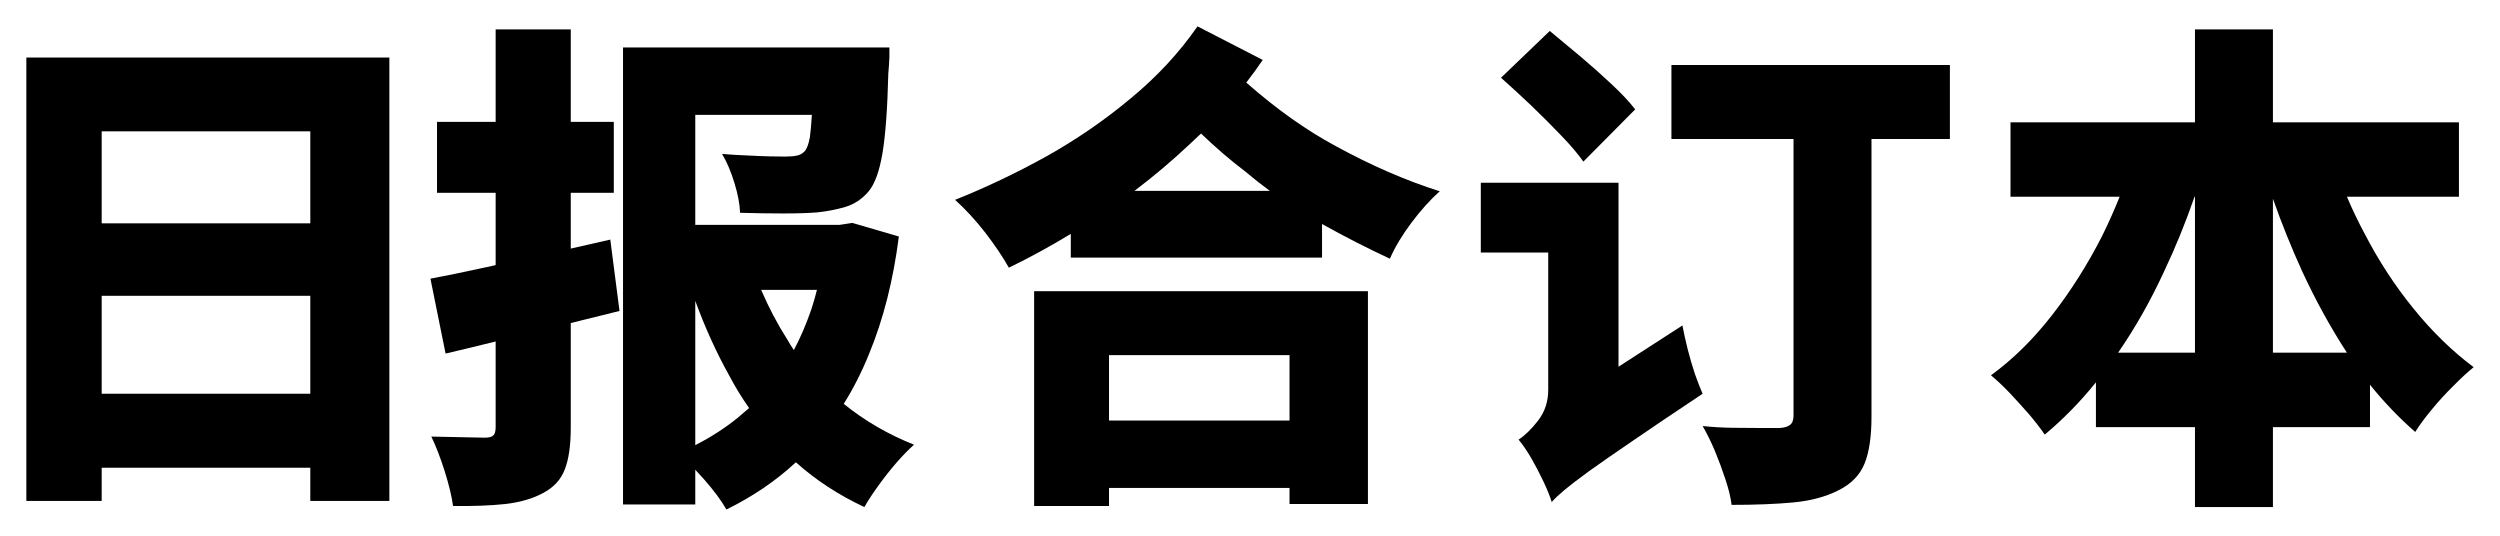
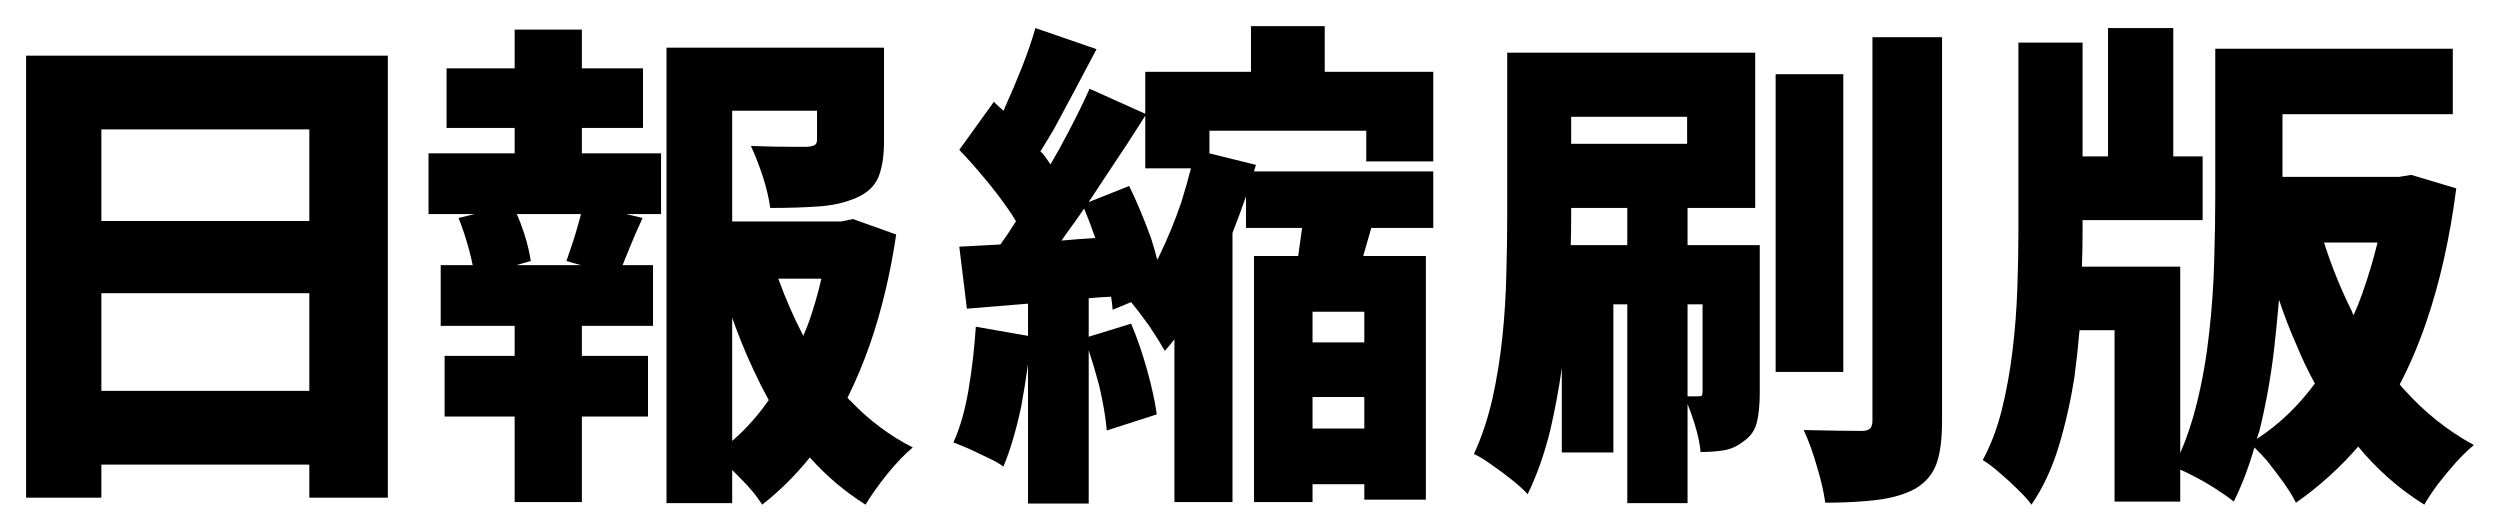
- <svg xmlns="http://www.w3.org/2000/svg" viewBox="0 -122.0 1138.4 244.0">
-   <path id="accent" d="M470.9 108.4L470.9 10.6L622.9 10.6L622.9 107.5L587.2 107.5L587.2 100.2L505.0 100.2L505.0 108.4L470.9 108.4ZM545.3-110.0L545.3-110.0L575.0-94.7Q571.4-89.4 567.5-84.4L567.5-84.4Q588.1-66.3 608.2-55.5L608.2-55.5Q632.5-42.2 655.6-34.9L655.6-34.9Q649.2-29.2 642.8-20.7Q636.4-12.2 632.9-4.2L632.9-4.2Q617.6-11.3 602.0-20.0L602.0-20.0L602.0-4.7L487.6-4.7L487.6-15.5Q473.6-7.0 459.4-0.1L459.4-0.1Q455.3-7.4 448.7-16.0Q442.0-24.6 434.9-31.0L434.9-31.0Q455.7-39.3 476.5-50.8Q497.2-62.4 515.0-77.3Q532.9-92.1 545.3-110.0ZM505.0 69.5L587.2 69.5L587.2 39.7L505.0 39.7L505.0 69.5ZM516.6-35.1L578.2-35.1Q572.5-39.3 566.8-44.1L566.8-44.1Q556.9-51.6 546.9-61.2L546.9-61.2Q544.3-58.7 541.8-56.4L541.8-56.4Q529.7-45.0 516.6-35.1L516.6-35.1Z M761.1-58.7L761.1-92.4L887.9-92.4L887.9-58.7L852.2-58.7L852.2 67.9Q852.2 81.4 849.0 89.2Q845.8 97.0 837.1 101.3Q828.4 105.7 816.5 106.8Q804.6 107.9 788.5 107.9L788.5 107.9Q787.9 102.9 785.7 96.3Q783.5 89.6 780.8 83.1Q778.0 76.6 775.3 72.0L775.3 72.0Q781.9 72.7 789.0 72.8Q796.1 72.9 802.0 72.9L802.0 72.9L810.3 72.9Q813.7 72.7 815.2 71.4Q816.7 70.2 816.7 67.2L816.7 67.2L816.7-58.7L761.1-58.7ZM674.3-7.0L674.3-38.8L737.0-38.8L737.0 45.0L766.1 26.2Q767.0 31.0 768.5 37.0Q770.0 42.9 771.8 48.3Q773.7 53.7 775.3 57.3L775.3 57.3Q755.3 70.6 742.8 79.2Q730.2 87.8 723.1 92.9Q716.0 98.1 712.3 101.2Q708.6 104.3 706.6 106.6L706.6 106.6Q705.4 102.7 702.8 97.2Q700.2 91.7 697.2 86.5Q694.2 81.4 691.5 78.2L691.5 78.2Q695.8 75.4 700.4 69.5Q705.0 63.5 705.0 55.5L705.0 55.5L705.0-7.0L674.3-7.0ZM683.5-86.6L683.5-86.6L705.7-107.9Q711.8-102.9 719.4-96.5Q727.0-90.1 733.7-83.8Q740.5-77.5 744.6-72.2L744.6-72.2L721.0-48.4Q717.3-53.7 710.8-60.4Q704.3-67.2 697.1-74.1Q689.9-80.9 683.5-86.6Z M915.5-32.4L915.5-66.3L999.5-66.3L999.5-108.6L1035.0-108.6L1035.0-66.3L1119.7-66.3L1119.7-32.4L1068.7-32.4Q1072.3-23.9 1076.7-15.7L1076.7-15.7Q1086.3 2.9 1099.0 18.5Q1111.7 34.2 1126.4 45.2L1126.4 45.2Q1122.2 48.6 1117.1 53.8Q1111.9 58.9 1107.4 64.4Q1102.8 69.9 1099.8 74.7L1099.8 74.7Q1088.8 65.1 1079.2 53.2L1079.2 53.2L1079.2 72.5L1035.0 72.5L1035.0 108.9L999.5 108.9L999.5 72.5L954.4 72.5L954.4 52.1Q943.7 65.4 931.1 75.9L931.1 75.9Q928.3 71.8 924.0 66.7Q919.6 61.7 915.1 56.9Q910.5 52.1 906.6 48.9L906.6 48.9Q921.7 37.9 934.5 21.4Q947.3 4.9 957.2-14.5L957.2-14.5Q961.5-23.2 965.2-32.4L965.2-32.4L915.5-32.4ZM999.5 38.6L999.5-32.4L999.3-32.4Q993.1-14.5 985.3 1.9L985.3 1.9Q976.2 21.6 964.5 38.6L964.5 38.6L999.5 38.6ZM1035.0-31.5L1035.0-31.5L1035.0 38.6L1068.7 38.6Q1057.5 21.4 1048.3 1.5L1048.3 1.5Q1041.0-14.5 1035.0-31.5Z" />
-   <path id="ink" d="M12.0 106.1L12.0-95.8L177.3-95.8L177.3 106.1L141.3 106.1L141.3 91.0L46.3 91.0L46.3 106.1L12.0 106.1ZM46.3 57.3L141.3 57.3L141.3 12.7L46.3 12.7L46.3 57.3ZM46.3-20.3L141.3-20.3L141.3-62.2L46.3-62.2L46.3-20.3Z M283.7 107.7L283.7-100.4L405.0-100.4L405.0-96.0Q404.8-91.5 404.5-88.5L404.5-88.5Q403.9-64.2 401.8-52.0Q399.7-39.7 395.4-34.7Q391.0-29.6 385.0-27.8Q378.9-26.0 372.3-25.3L372.3-25.3Q366.1-24.8 356.7-24.8Q347.3-24.8 337.0-25.1L337.0-25.1Q336.8-31.0 334.4-38.8Q332.0-46.6 328.8-51.9L328.8-51.9Q334.9-51.4 340.4-51.2Q345.9-50.9 350.4-50.8Q354.9-50.7 357.4-50.7L357.4-50.7Q360.6-50.7 362.6-51.1Q364.7-51.4 366.3-53.0Q367.9-54.6 368.8-59.6L368.8-59.6Q369.3-63.3 369.7-69.7L369.7-69.7L316.6-69.7L316.6-19.6L382.3-19.6L388.1-20.5L409.3-14.3Q405.5 15.5 395.8 39.0L395.8 39.0Q390.8 51.4 384.2 61.9L384.2 61.9Q398.4 73.4 416.2 80.5L416.2 80.5Q412.6 83.7 408.2 88.7Q403.9 93.7 400.0 99.1Q396.1 104.5 393.6 108.9L393.6 108.9Q375.9 100.6 362.4 88.5L362.4 88.5Q348.9 101.1 330.8 110L330.8 110Q327.2 103.8 320.8 96.5L320.8 96.5Q318.7 94.2 316.6 91.9L316.6 91.9L316.6 107.7L283.7 107.7ZM202.9 39.0L196.0 4.9Q206.7 2.9 220.3-0.1L220.3-0.1Q223.0-0.6 225.7-1.3L225.7-1.3L225.7-34.2L199.0-34.2L199.0-66.5L225.7-66.5L225.7-108.6L259.9-108.6L259.9-66.5L279.5-66.5L279.5-34.2L259.9-34.2L259.9-8.8Q269.0-10.9 277.9-12.9L277.9-12.9L282.1 19.6Q271.1 22.3 259.9 25.1L259.9 25.1L259.9 72.7Q259.9 84.8 257.2 91.7Q254.6 98.6 247.5 102.4Q240.4 106.3 230.2 107.5Q220.0 108.6 206.3 108.4L206.3 108.4Q205.4 101.8 202.5 92.6Q199.6 83.4 196.4 76.8L196.4 76.8Q203.5 77.0 210.9 77.1Q218.2 77.3 220.7 77.3L220.7 77.3Q223.7 77.3 224.7 76.2Q225.7 75.2 225.7 72.5L225.7 72.5L225.7 33.5Q213.6 36.5 202.9 39.0L202.9 39.0ZM341.1 63.8L341.1 63.8Q336.1 56.7 332.0 48.9L332.0 48.9Q323.3 33.3 316.6 15.0L316.6 15.0L316.6 80.7Q327.4 75.2 336.1 68.1L336.1 68.1Q338.6 66.0 341.1 63.8ZM372.0 10.0L346.6 10.0Q351.7 21.9 358.5 32.6L358.5 32.6Q359.9 35.1 361.5 37.4L361.5 37.4Q366.1 28.7 369.5 18.7L369.5 18.7Q370.9 14.5 372.0 10.0L372.0 10.0Z" />
+ <svg xmlns="http://www.w3.org/2000/svg" viewBox="0 -122.0 1149.3 244.0">
+   <path id="accent" d="M575.1-89.0L575.1-110L609.0-110L609.0-89.0L658.9-89.0L658.9-47.8L628.1-47.8L628.1-61.9L556.0-61.9L556.0-51.5L577.4-46.2Q576.9-44.8 576.5-43.2L576.5-43.2L658.9-43.2L658.9-17.2L630.4-17.2Q628.5-10.7 626.7-4.3L626.7-4.3L655.5-4.3L655.5 107.7L627.2 107.7L627.2 100.6L603.4 100.6L603.4 108.8L576.5 108.8L576.5-4.3L596.8-4.3Q597.7-10.7 598.6-17.2L598.6-17.2L572.8-17.2L572.8-31.7Q570.0-23.6 566.8-15.5L566.8-15.5Q566.8-15.3 566.6-14.9L566.6-14.9L566.6 108.8L539.9 108.8L539.9 34.0Q537.8 36.7 535.5 39.3L535.5 39.3Q532.9 34.7 528.3 27.8L528.3 27.8Q523.5 21.1 520.0 16.9L520.0 16.9L511.5 20.4Q511.3 17.6 510.8 14.4L510.8 14.4Q505.8 14.6 500.5 15.1L500.5 15.1L500.5 32.8L520.0 26.8Q524.2 36.7 527.4 48.3Q530.6 59.8 531.8 68.5L531.8 68.5L508.8 75.9Q508.1 67.2 505.3 55.2L505.3 55.2Q503.0 46.6 500.5 39.0L500.5 39.0L500.5 109.5L472.6 109.5L472.6 45.5Q471.2 55.4 469.4 65.3L469.4 65.3Q465.9 81.4 461.3 92.5L461.3 92.5Q458.8 90.6 454.5 88.6Q450.2 86.5 445.9 84.5Q441.5 82.6 438.3 81.4L438.3 81.4Q442.9 71.3 445.3 56.9Q447.7 42.5 448.6 28.2L448.6 28.2L472.6 32.4L472.6 17.6Q457.4 18.8 444.5 19.9L444.5 19.9L441.0-8.6Q449.5-9.1 459.9-9.6L459.9-9.6Q463.4-14.4 466.8-19.9L466.8-19.9Q467.1-19.9 467.1-20.2L467.1-20.2Q465.4-23.2 463.1-26.4L463.1-26.4Q458.3-33.3 452.4-40.3Q446.6-47.3 441.0-53.1L441.0-53.1L456.9-75.2Q459.0-73.1 461.3-71.1L461.3-71.1Q461.8-71.8 462.0-72.7L462.0-72.7Q466.1-81.7 469.9-91.3Q473.7-101.0 476.0-109.1L476.0-109.1L504.1-99.4Q499.3-90.2 494.2-80.7Q489.2-71.3 484.6-62.8L484.6-62.8Q481.3-57.2 478.3-52.4L478.3-52.4Q479.3-51.5 480.0-50.6L480.0-50.6Q481.6-48.5 482.9-46.4L482.9-46.4Q487.3-53.8 491.2-61.4L491.2-61.4Q496.8-72.0 500.9-81.2L500.9-81.2L526.5-69.7L526.5-89.0L575.1-89.0ZM500.5-29.1L500.5-29.1L519.1-36.5Q524.6-25.2 529.3-12.1L529.3-12.1Q530.9-7.0 532.0-2.6L532.0-2.6Q532.5-3.3 532.9-4.3L532.9-4.3Q538.7-16.2 543.1-29.1L543.1-29.1Q545.6-37.2 547.5-44.6L547.5-44.6L526.5-44.6L526.5-68.8Q518.4-55.9 509.2-42.3L509.2-42.3Q504.8-35.6 500.5-29.1ZM603.4 60.5L603.4 75.0L627.2 75.0L627.2 60.5L603.4 60.5ZM603.4 35.4L627.2 35.4L627.2 21.3L603.4 21.3L603.4 35.4ZM503.5-12.6L503.5-12.6Q501.1-19.7 498.4-26.1L498.4-26.1Q494.5-20.4 490.6-15.1L490.6-15.1Q489.2-13.2 488.0-11.4L488.0-11.4Q495.6-12.1 503.5-12.6Z M692.9-22.7L692.9-97.8L806.9-97.8L806.9-26.4L775.8-26.4L775.8-9.3L809.0-9.3L809.0 58.6Q809.0 66.5 807.7 72.0Q806.4 77.5 801.8 80.7L801.8 80.7Q797.4 84.2 792.6 85.0Q787.8 85.8 781.8 85.8L781.8 85.8Q781.3 80.1 779.0 72.7L779.0 72.7Q777.4 67.6 775.8 63.7L775.8 63.7L775.8 109.3L748.1 109.3L748.1 17.9L741.7 17.9L741.7 86.0L718.0 86.0L718.0 47.3Q715.9 61.9 712.7 75.7L712.7 75.7Q708.7 92.0 702.3 105.2L702.3 105.2Q699.8 102.4 695.2 98.7Q690.6 95.0 685.8 91.7Q681.1 88.3 677.6 86.7L677.6 86.7Q682.9 75.2 686.1 61.3Q689.2 47.3 690.7 32.7Q692.2 18.1 692.5 3.8Q692.9-10.5 692.9-22.7L692.9-22.7ZM860.8 71.3L860.8-104.9L892.8-104.9L892.8 71.5Q892.8 84.2 890.2 91.3Q887.5 98.5 880.6 102.6L880.6 102.6Q873.5 106.5 863.1 107.8Q852.7 109.1 839.1 109.1L839.1 109.1Q838.2 102.2 835.3 92.5Q832.5 82.8 829.2 75.7L829.2 75.7Q837.5 75.9 845.1 76.0Q852.7 76.1 855.7 76.1L855.7 76.1Q858.5 76.1 859.6 75.1Q860.8 74.1 860.8 71.3L860.8 71.3ZM816.3 49.0L816.3-87.9L847.4-87.9L847.4 49.0L816.3 49.0ZM722.3-68.3L722.3-55.9L775.6-55.9L775.6-68.3L722.3-68.3ZM722.1-9.3L748.1-9.3L748.1-26.4L722.3-26.4L722.3-22.7Q722.3-16.2 722.1-9.3L722.1-9.3ZM782.7 17.9L775.8 17.9L775.8 60.2Q776.9 60.2 778.1 60.2L778.1 60.2L780.9 60.2Q782.0 60.2 782.4 59.8Q782.7 59.3 782.7 57.9L782.7 57.9L782.7 17.9Z M969.1-50.1L969.1-109.1L999.1-109.1L999.1-50.1L1012.6-50.1L1012.6-20.8L957.4-20.8L957.4-14.9Q957.4-7.3 957.1 0.6L957.1 0.6L1002.3 0.6L1002.3 86.3Q1006.9 75.7 1009.9 63.5L1009.9 63.5Q1013.8 47.8 1015.6 31.0Q1017.5 14.2 1017.9-1.8Q1018.4-17.9 1018.4-31.4L1018.4-31.4L1018.4-99.6L1127.6-99.6L1127.6-69.5L1049.3-69.5L1049.3-40.7L1102.9-40.7L1108.5-41.6L1129.2-35.4Q1124.8-1.3 1115.4 26.1L1115.4 26.1Q1110.1 41.6 1103.2 54.7L1103.2 54.7Q1104.1 55.9 1105.0 56.8L1105.0 56.8Q1119.1 72.7 1137.3 82.6L1137.3 82.6Q1133.6 85.6 1129.2 90.4Q1124.8 95.3 1120.9 100.4Q1117.0 105.6 1114.5 110.0L1114.5 110.0Q1097.2 99.2 1084.1 83.3L1084.1 83.3Q1071.4 98.0 1055.5 109.1L1055.5 109.1Q1053.4 104.9 1049.7 99.7Q1046.0 94.6 1042.1 89.7L1042.1 89.7Q1039.1 86.3 1036.4 83.7L1036.4 83.7Q1032.5 97.3 1026.9 108.6L1026.9 108.6Q1023.9 106.1 1018.9 102.9Q1013.8 99.6 1008.5 96.9L1008.5 96.9Q1005.0 95.0 1002.3 93.9L1002.3 93.9L1002.3 108.6L972.1 108.6L972.1 29.8L956.0 29.8Q955.1 40.4 953.7 51.0L953.7 51.0Q951.1 67.8 946.5 83.0Q941.9 98.3 933.9 110.0L933.9 110.0Q931.6 106.8 927.5 102.9Q923.5 98.9 919.2 95.3Q915.0 91.6 911.5 89.5L911.5 89.5Q917.0 79.4 920.3 66.3Q923.5 53.3 925.2 39.2Q926.9 25.0 927.4 10.9Q927.9-3.1 927.9-15.1L927.9-15.1L927.9-102.4L957.4-102.4L957.4-50.1L969.1-50.1ZM1064.2 54.3L1064.2 54.3Q1059.6 46.0 1055.7 36.5L1055.7 36.5Q1051.3 26.6 1047.7 15.8L1047.7 15.8Q1046.7 27.3 1045.4 39.0L1045.4 39.0Q1043.1 58.2 1038.7 76.1L1038.7 76.1Q1038.0 78.0 1037.5 79.8L1037.5 79.8Q1052.7 69.9 1064.2 54.3ZM1093.0-10.5L1068.4-10.5Q1073.7 6.1 1081.3 21.3L1081.3 21.3Q1081.5 22.2 1082.0 22.9L1082.0 22.9Q1084.1 18.3 1085.9 13.2L1085.9 13.2Q1090.0 1.7 1093.0-10.5L1093.0-10.5Z" />
+   <path id="ink" d="M12 106.8L12-96.4L178.3-96.4L178.3 106.8L142.2 106.8L142.2 91.6L46.6 91.6L46.6 106.8L12 106.8ZM46.6 57.7L142.2 57.7L142.2 12.8L46.6 12.8L46.6 57.7ZM46.6-20.4L142.2-20.4L142.2-62.5L46.6-62.5L46.6-20.4Z M306.4 109.3L306.4-100.1L406.4-100.1L406.4-57.0Q406.4-46.9 403.8-40.5Q401.1-34.2 393.5-31.0L393.5-31.0Q386.2-27.8 376.4-27.1Q366.6-26.4 354.1-26.4L354.1-26.4Q353.2-33.1 350.6-41.1Q347.9-49.2 345.2-54.9L345.2-54.9Q350.0-54.7 355.3-54.6Q360.6-54.5 365.0-54.5L365.0-54.5L371.0-54.5Q373.5-54.7 374.5-55.3Q375.6-55.9 375.6-57.7L375.6-57.7L375.6-71.1L336.6-71.1L336.6-20.2L386.8-20.2L392.1-21.3L412.0-14.2Q408.0 12.8 400.0 36.1L400.0 36.1Q395.4 49.2 389.6 60.9L389.6 60.9Q390.5 61.9 391.5 62.8L391.5 62.8Q403.9 75.7 419.6 83.7L419.6 83.7Q414.3 88.1 407.9 95.9Q401.6 103.8 397.9 110.0L397.9 110.0Q383.6 101.0 372.3 88.3L372.3 88.3Q362.4 100.6 350.4 110.0L350.4 110.0Q346.8 104.2 340.3 97.8L340.3 97.8Q338.5 95.9 336.6 94.1L336.6 94.1L336.6 109.3L306.4 109.3ZM205.3-63.2L205.3-90.6L236.6-90.6L236.6-108.4L267.5-108.4L267.5-90.6L295.6-90.6L295.6-63.2L267.5-63.2L267.5-51.5L303.9-51.5L303.9-23.6L287.8-23.6L295.4-21.8Q291.9-14.2 289.2-7.5L289.2-7.5Q287.6-3.6 286.2-0.1L286.2-0.1L300.2-0.1L300.2 27.8L267.5 27.8L267.5 41.6L297.9 41.6L297.9 69.5L267.5 69.5L267.5 108.8L236.6 108.8L236.6 69.5L204.4 69.5L204.4 41.6L236.6 41.6L236.6 27.8L202.6 27.8L202.6-0.1L217.3-0.1Q216.6-3.6 215.5-7.7L215.5-7.7Q213.4-15.3 210.8-21.8L210.8-21.8L218.2-23.6L197.0-23.6L197.0-51.5L236.6-51.5L236.6-63.2L205.3-63.2ZM244.0-2.0L237.3-0.1L267.1-0.1L260.4-2.0Q261.8-5.9 263.3-10.5Q264.8-15.1 266.1-19.9L266.1-19.9Q266.6-21.8 267.1-23.6L267.1-23.6L237.6-23.6Q239.4-19.5 241.0-14.6L241.0-14.6Q243.3-7.3 244.0-2.0L244.0-2.0ZM353.4 61.9L353.4 61.9Q349.8 55.4 346.5 48.3L346.5 48.3Q341.0 36.5 336.6 24.1L336.6 24.1L336.6 80.7Q346.1 72.5 353.4 61.9ZM377.6 6.1L357.8 6.1Q362.7 19.7 369.3 32.4L369.3 32.4Q370.7 29.1 371.9 25.9L371.9 25.9Q375.3 16.2 377.6 6.1L377.6 6.1Z" />
</svg>
